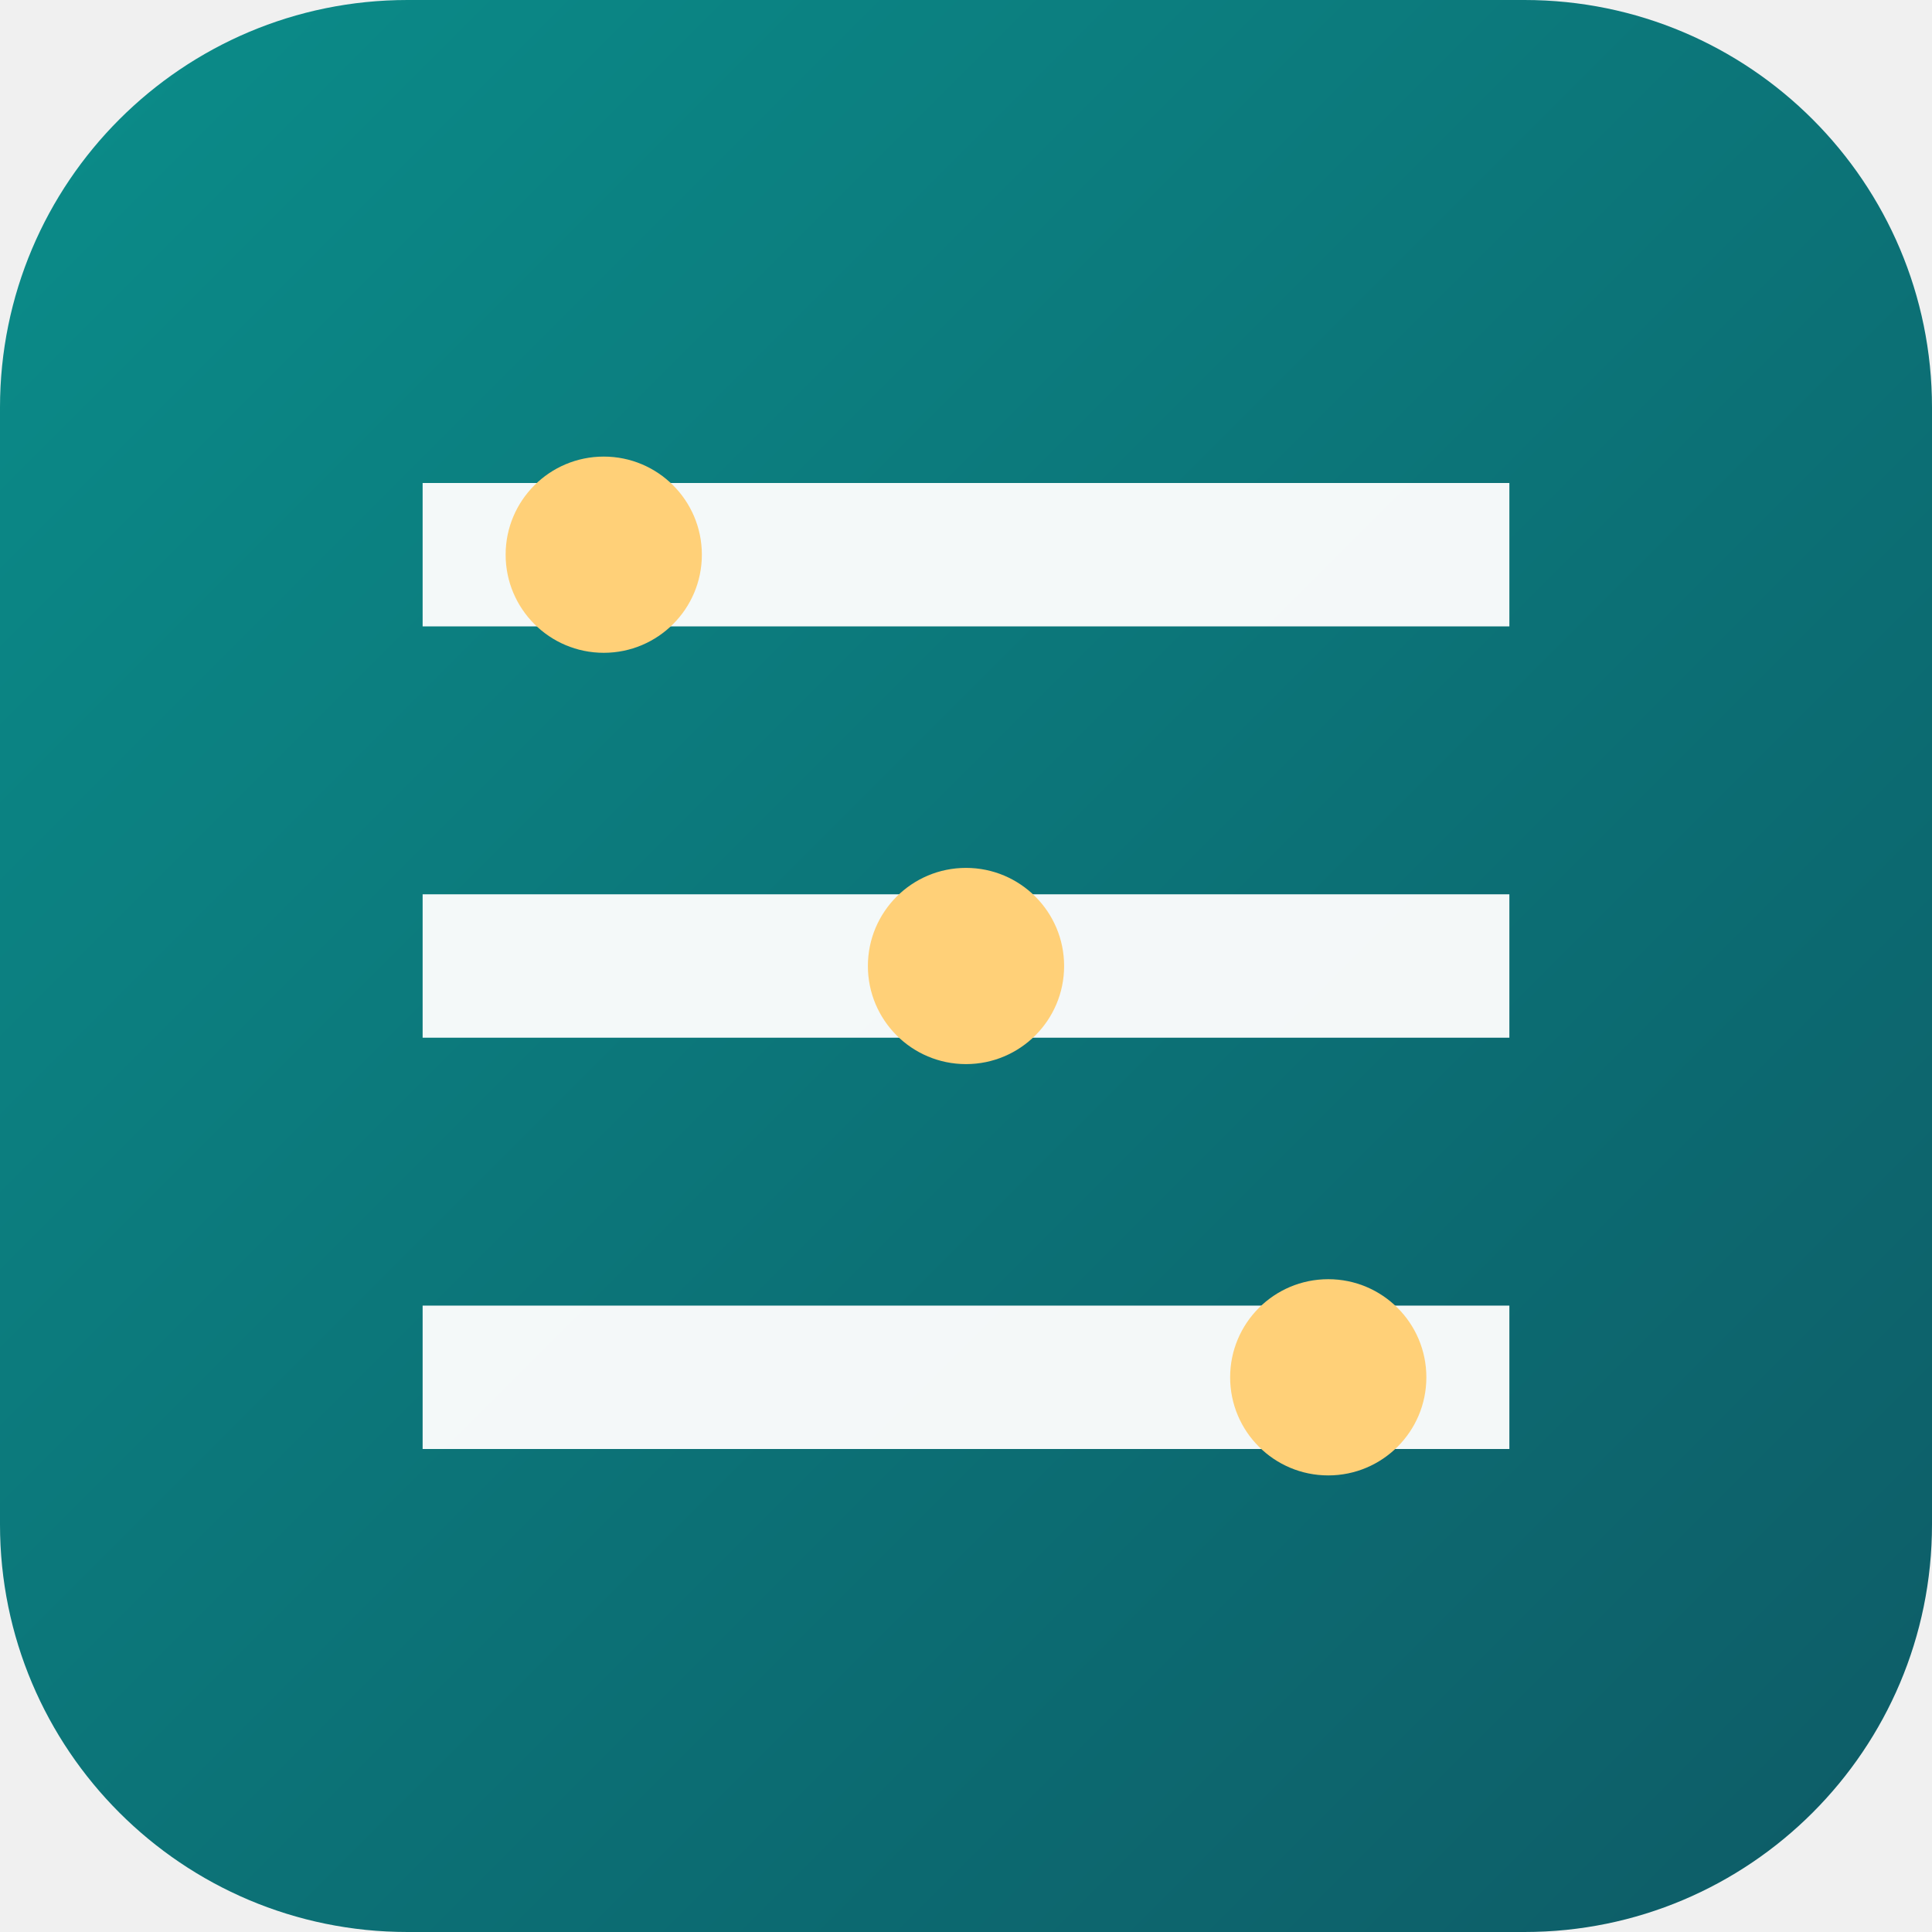
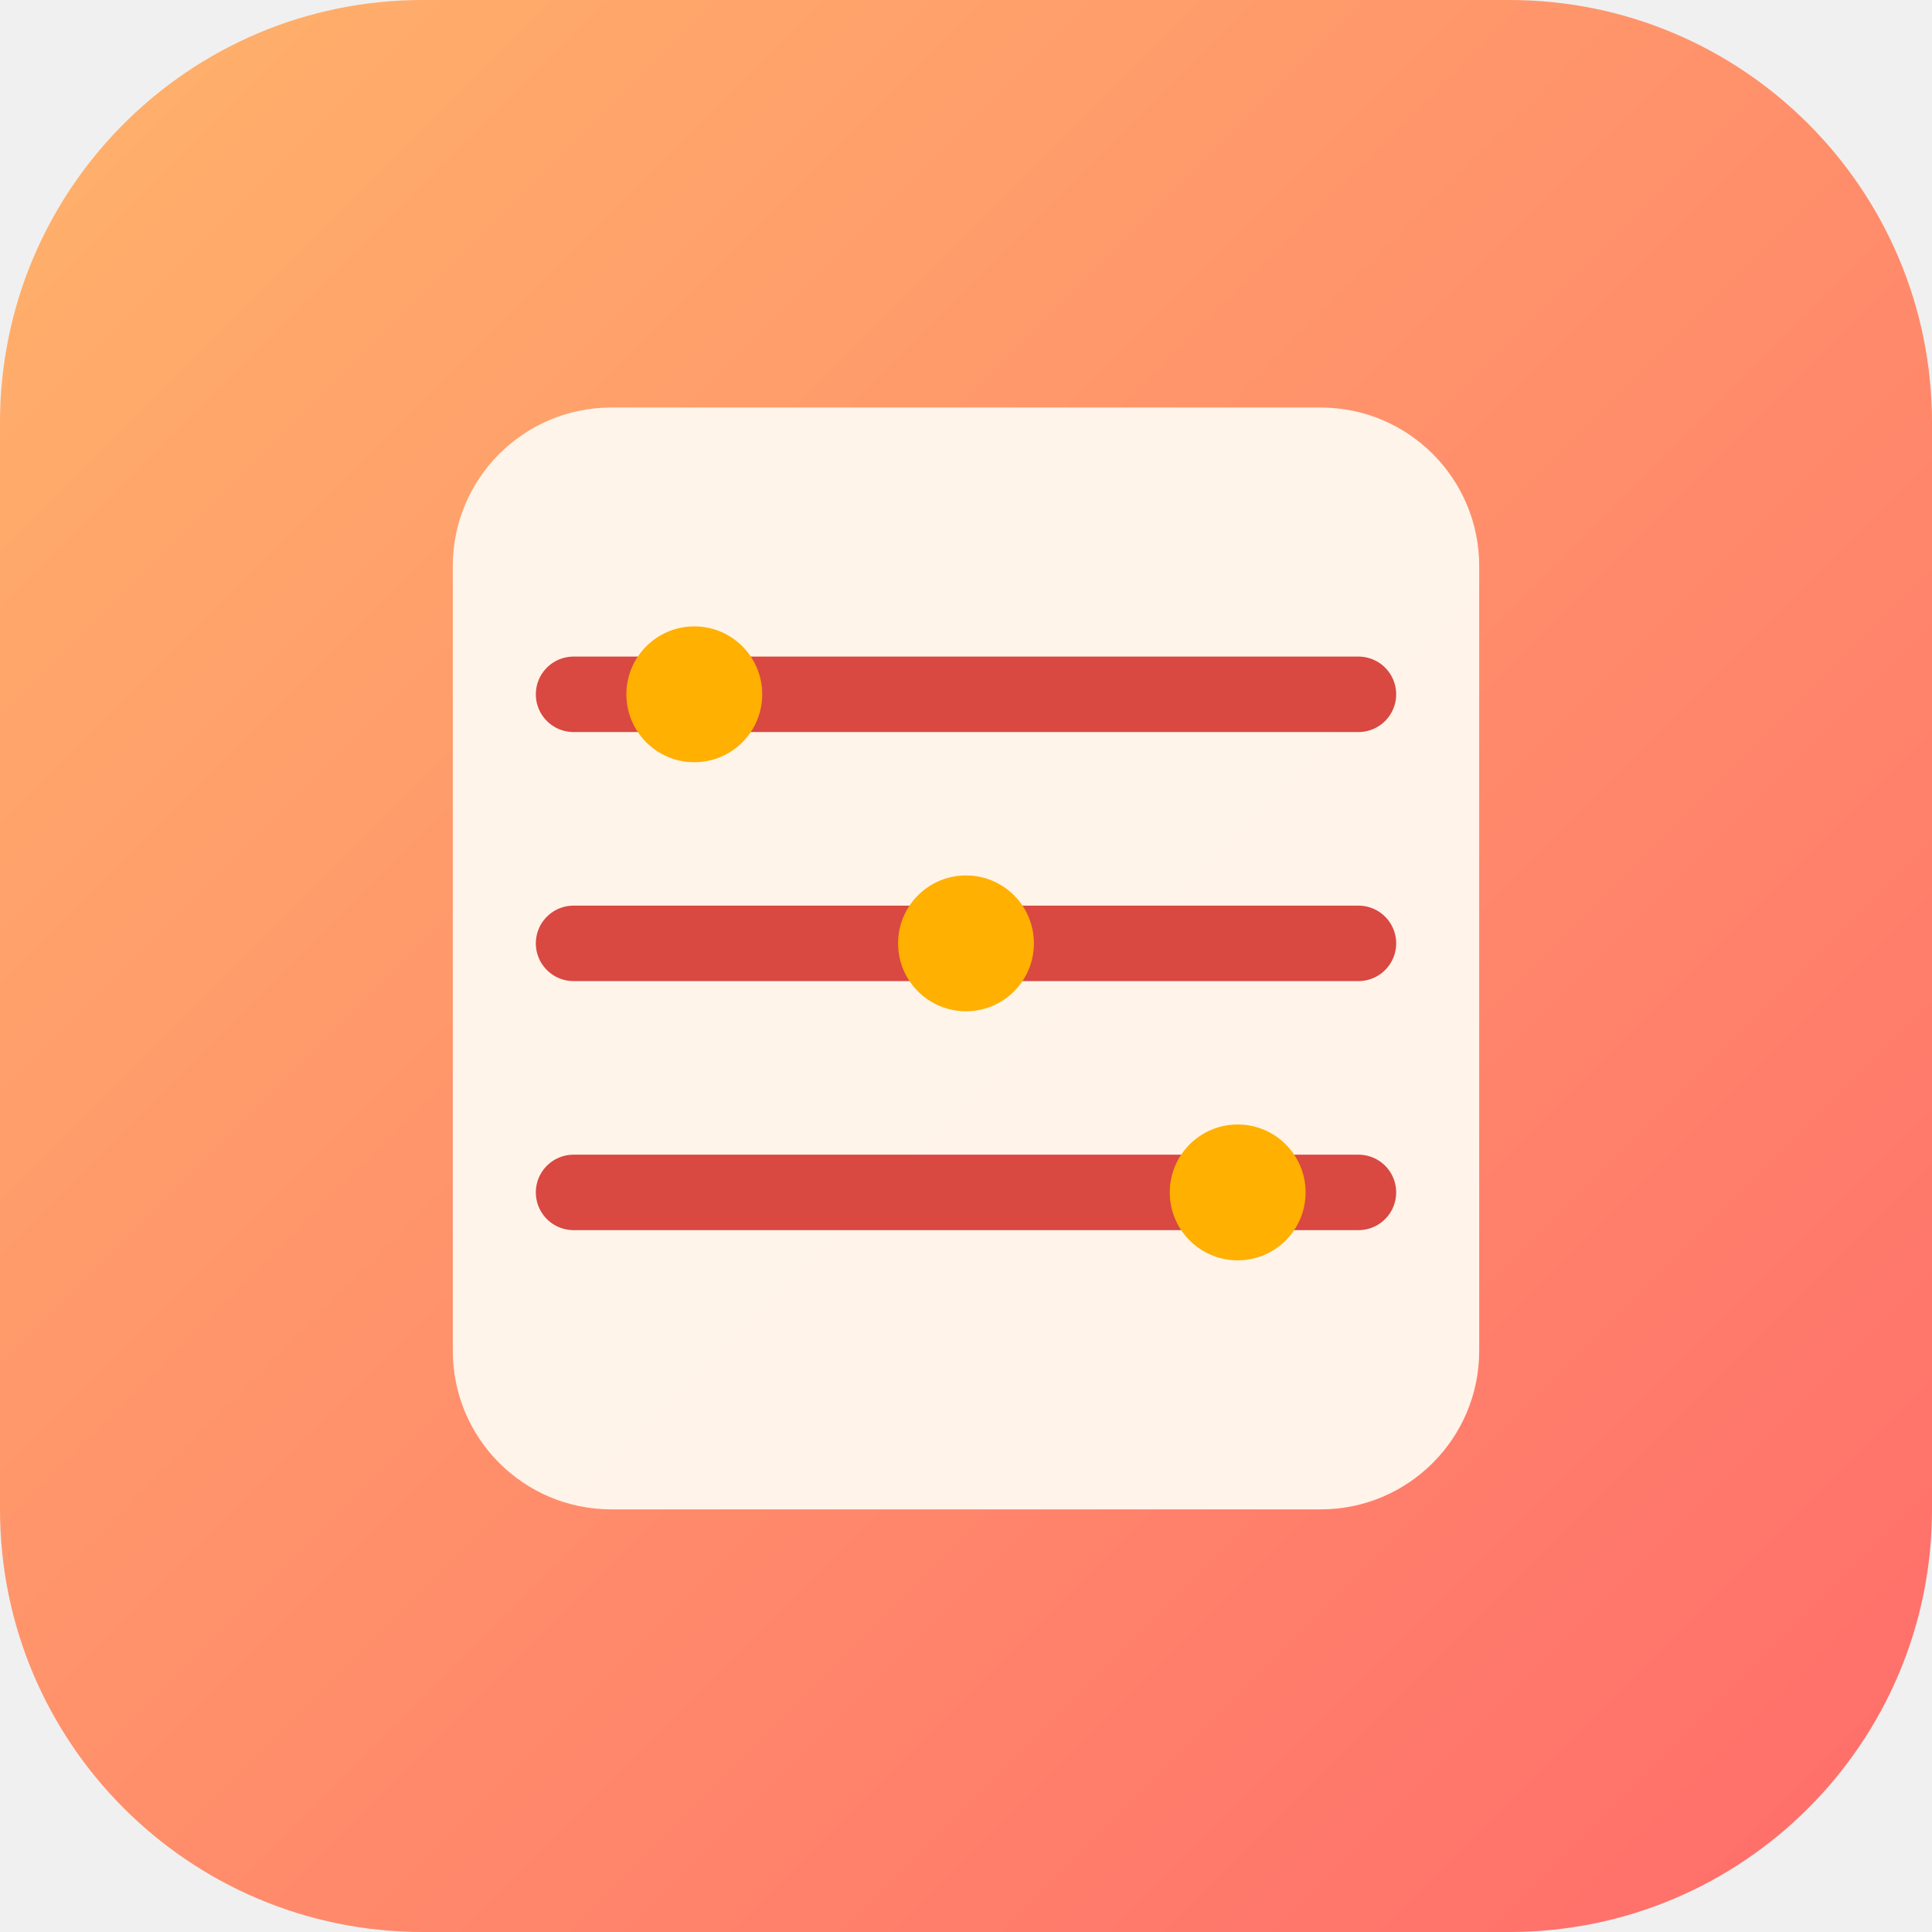
<svg xmlns="http://www.w3.org/2000/svg" width="512" height="512" viewBox="0 0 512 512">
  <defs>
-     <linearGradient id="bg" x1="0" y1="0" x2="1" y2="1">
-       <stop offset="0%" stop-color="#0b8d8a" />
-       <stop offset="100%" stop-color="#0d5b66" />
+     <linearGradient id="bgA" x1="0" y1="0" x2="1" y2="1">
+       <stop offset="0%" stop-color="#ffb36b" />
+       <stop offset="100%" stop-color="#ff6b6b" />
    </linearGradient>
  </defs>
-   <rect width="512" height="512" rx="108" fill="url(#bg)" />
-   <path d="M112 128h288v38H112zM112 237h288v38H112zM112 346h288v38H112z" fill="#ffffff" opacity="0.95" />
-   <circle cx="160" cy="147" r="26" fill="#ffd078" />
-   <circle cx="256" cy="256" r="26" fill="#ffd078" />
-   <circle cx="352" cy="365" r="26" fill="#ffd078" />
+   <rect width="512" height="512" rx="112" fill="url(#bgA)" />
+   <rect x="120" y="108" width="272" height="292" rx="42" fill="#fff8ef" opacity="0.96" />
+   <path d="M152 184h208M152 250h208M152 316h208" stroke="#d94841" stroke-width="20" stroke-linecap="round" />
+   <circle cx="184" cy="184" r="18" fill="#ffb000" />
+   <circle cx="256" cy="250" r="18" fill="#ffb000" />
+   <circle cx="328" cy="316" r="18" fill="#ffb000" />
</svg>
